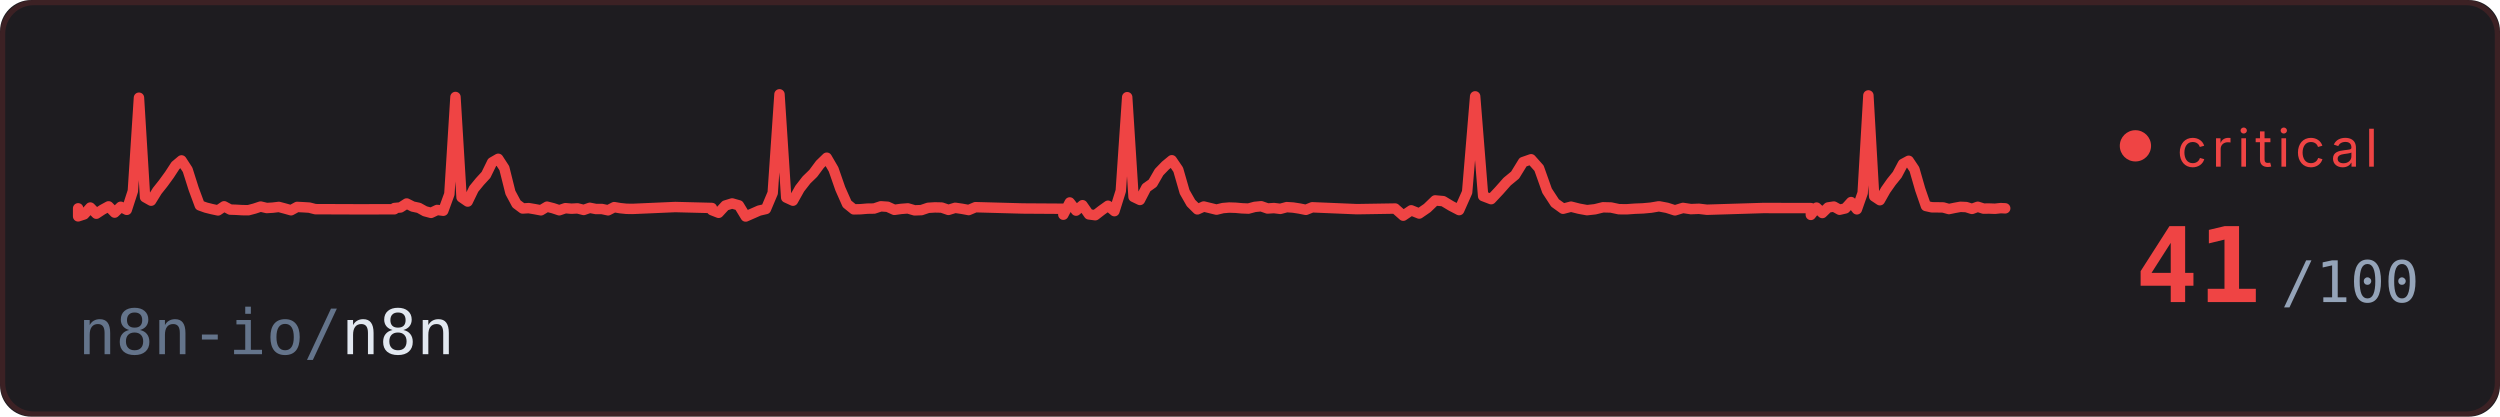
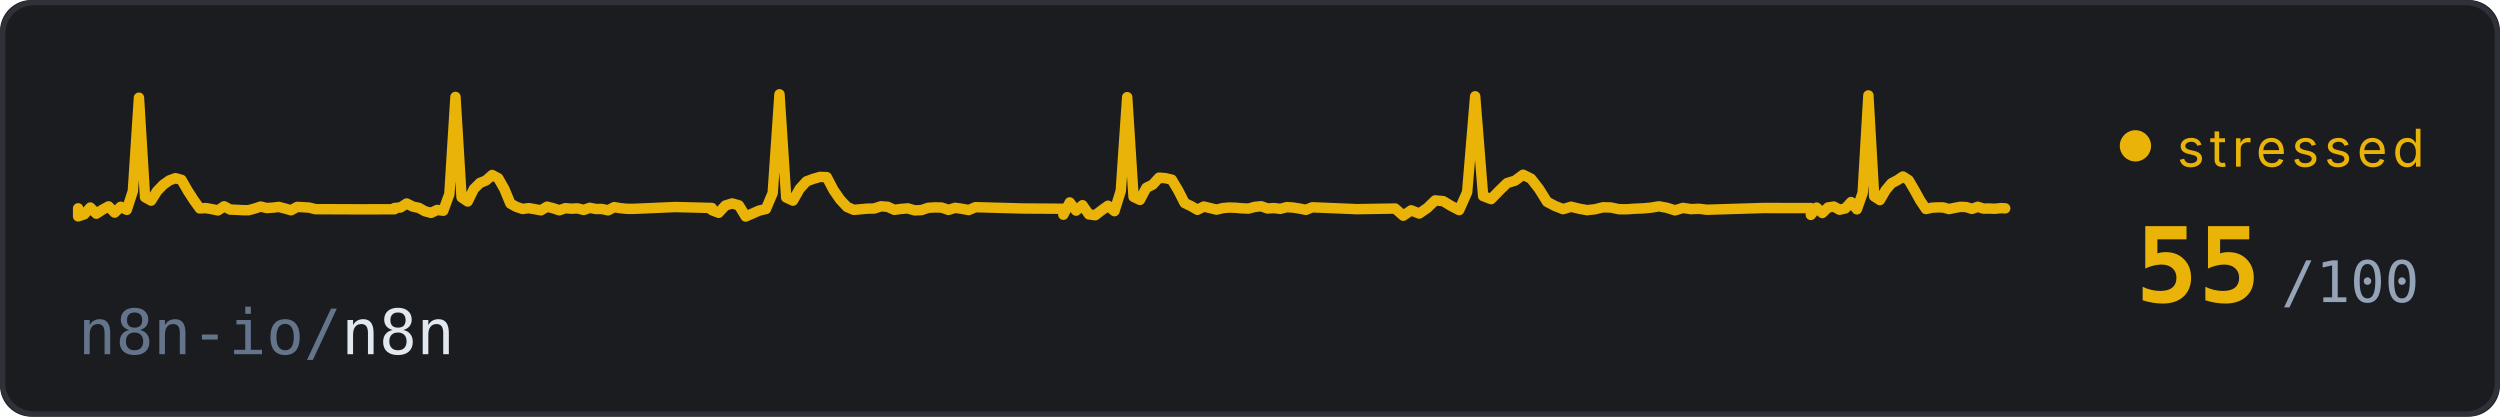
<svg xmlns="http://www.w3.org/2000/svg" width="480" height="80" viewBox="0 0 480 80">
  <defs>
    <style>
-       @keyframes trace-erratic {
+       @keyframes trace-fast {
        0% { stroke-dashoffset: 1000; }
        100% { stroke-dashoffset: 0; }
      }
      @keyframes pulse {
        0%, 100% { opacity: 0.6; }
        50% { opacity: 1; }
      }
      @keyframes fade {
        0%, 100% { opacity: 0.4; }
        50% { opacity: 0.7; }
      }
-       @keyframes blink-crit {
-         0%, 100% { opacity: 1; }
-         30% { opacity: 0; }
-         60% { opacity: 1; }
-         80% { opacity: 0; }
-       }
      .bg { fill: #1a1c20; }
      .ecg {
        fill: none;
-         stroke: #ef4444;
+         stroke: #eab308;
        stroke-width: 2;
        stroke-linecap: round;
        stroke-linejoin: round;
        /* no filter - avoids render glitch */
        stroke-dasharray: 1000;
-         animation: trace-erratic 3.5s linear infinite;
+         animation: trace-fast 2.5s linear infinite;
      }
      .repo { fill: #e2e8f0; font-family: ui-monospace, 'SF Mono', Consolas, monospace; font-size: 12px; }
      .repo-dim { fill: #64748b; }
-       .score { fill: #ef4444; font-family: ui-monospace, 'SF Mono', Consolas, monospace; font-size: 20px; font-weight: bold; }
+       .score { fill: #eab308; font-family: ui-monospace, 'SF Mono', Consolas, monospace; font-size: 20px; font-weight: bold; }
      .score-unit { fill: #94a3b8; font-family: ui-monospace, 'SF Mono', Consolas, monospace; font-size: 11px; }
-       .status { fill: #ef4444; font-family: system-ui, -apple-system, 'Segoe UI', sans-serif; font-size: 10px; text-transform: uppercase; letter-spacing: 1px; animation: blink-crit 0.8s ease-in-out infinite; }
-       .dot { fill: #ef4444; animation: blink-crit 0.5s ease-in-out infinite; }
-       .border { fill: none; stroke: #ef444425; stroke-width: 1; rx: 6; }
+       .status { fill: #eab308; font-family: system-ui, -apple-system, 'Segoe UI', sans-serif; font-size: 10px; text-transform: uppercase; letter-spacing: 1px;  }
+       .dot { fill: #eab308; animation: pulse 0.7s ease-in-out infinite; }
+       .border { fill: none; stroke: #2e3238; stroke-width: 1; rx: 6; }
    </style>
  </defs>
  <rect class="bg" width="480" height="80" rx="6" />
-   <rect width="480" height="80" rx="6" fill="#ef4444" opacity="0.02" />
  <rect class="border" x="0.5" y="0.5" width="479" height="79" />
-   <path class="ecg" d="M 15,40 L 15,41.54 L 16.17,41.16 L 17.34,39.85 L 18.5,41.03 L 19.67,40.26 L 20.84,39.62 L 22.01,40.82 L 23.18,39.7 L 24.34,40.29 L 25.51,36.68 L 26.68,18.76 L 27.85,37.87 L 29.02,38.53 L 30.18,36.65 L 31.35,35.18 L 32.52,33.57 L 33.69,31.78 L 34.85,30.8 L 36.02,32.6 L 37.19,36.28 L 38.36,39.44 L 39.53,39.86 L 40.69,40.15 L 41.86,40.4 L 43.03,39.61 L 44.2,40.24 L 45.37,40.28 L 46.53,40.35 L 47.7,40.36 L 48.87,40.05 L 50.04,39.66 L 51.21,39.94 L 52.37,39.87 L 53.54,39.73 L 54.71,40.04 L 55.88,40.37 L 57.05,39.73 L 58.21,39.79 L 59.38,39.86 L 60.55,40.16 L 68.72,40.19 L 75.73,40.18 L 75.73,39.94 L 76.9,39.83 L 78.08,39.07 L 79.25,39.66 L 80.42,39.91 L 81.59,40.56 L 82.76,40.87 L 83.94,40.31 L 85.11,40.46 L 86.28,37.26 L 87.45,18.62 L 88.62,37.89 L 89.8,38.7 L 90.97,36.28 L 92.14,34.85 L 93.31,33.58 L 94.49,31.17 L 95.66,30.49 L 96.83,32.29 L 98,36.97 L 99.17,39.15 L 100.35,40.03 L 101.52,39.96 L 102.69,40.16 L 103.86,40.38 L 105.03,39.68 L 106.21,39.98 L 107.38,40.37 L 108.55,39.97 L 109.72,40.07 L 110.89,40.01 L 112.07,40.31 L 113.24,39.9 L 114.41,40.13 L 115.58,40.13 L 116.75,40.38 L 117.93,39.77 L 119.1,39.97 L 120.27,40.09 L 121.44,40.11 L 129.65,39.75 L 136.68,39.93 L 136.68,40.35 L 137.98,40.86 L 139.27,39.46 L 140.57,39.06 L 141.87,39.43 L 143.17,41.57 L 144.47,41 L 145.76,40.43 L 147.06,40.13 L 148.36,37.05 L 149.66,18.11 L 150.95,37.93 L 152.25,38.53 L 153.55,36.21 L 154.85,34.54 L 156.15,33.28 L 157.44,31.54 L 158.74,30.28 L 160.04,32.51 L 161.34,36.24 L 162.63,39.15 L 163.93,40.2 L 165.23,40.17 L 166.53,40.06 L 167.83,40.04 L 169.12,39.61 L 170.42,39.7 L 171.72,40.29 L 173.02,40.11 L 174.31,40.01 L 175.61,40.39 L 176.91,40.34 L 178.21,39.9 L 179.51,39.82 L 180.8,39.85 L 182.1,40.3 L 183.4,39.9 L 184.7,40.09 L 185.99,40.33 L 187.29,39.78 L 196.38,40.03 L 204.16,40.08 L 204.16,41.22 L 205.39,38.87 L 206.61,40.44 L 207.84,39.4 L 209.07,41.16 L 210.29,41.32 L 211.52,40.37 L 212.74,39.5 L 213.97,40.54 L 215.19,36.65 L 216.42,18.66 L 217.64,37.8 L 218.87,38.39 L 220.09,36.04 L 221.32,35.17 L 222.54,33.05 L 223.77,31.78 L 224.99,30.77 L 226.22,32.58 L 227.45,36.85 L 228.67,38.98 L 229.9,40.2 L 231.12,39.65 L 232.35,39.95 L 233.57,40.25 L 234.8,39.95 L 236.02,39.85 L 237.25,39.89 L 238.47,40 L 239.7,40.05 L 240.92,39.72 L 242.15,39.6 L 243.37,40.03 L 244.6,39.95 L 245.83,40.1 L 247.05,39.77 L 248.28,39.85 L 249.5,40.04 L 250.73,40.29 L 251.95,39.8 L 260.53,40.16 L 267.88,40.04 L 267.88,40.05 L 269.42,41.41 L 270.95,40.38 L 272.49,41 L 274.02,39.95 L 275.55,38.48 L 277.09,38.62 L 278.62,39.54 L 280.16,40.34 L 281.69,36.9 L 283.23,18.5 L 284.76,37.65 L 286.3,38.24 L 287.83,36.61 L 289.37,34.87 L 290.9,33.61 L 292.43,31.12 L 293.97,30.58 L 295.5,32.3 L 297.04,36.63 L 298.57,38.97 L 300.11,40.08 L 301.64,39.68 L 303.18,40.07 L 304.71,40.35 L 306.25,40.18 L 307.78,39.8 L 309.31,39.84 L 310.85,40.17 L 312.38,40.18 L 313.92,40.07 L 315.45,40.01 L 316.99,39.87 L 318.52,39.61 L 320.06,39.9 L 321.59,40.39 L 323.13,39.92 L 324.66,40.15 L 326.2,40.09 L 327.73,40.27 L 338.47,39.94 L 347.68,39.95 L 347.68,41.26 L 348.78,39.86 L 349.89,40.9 L 350.99,39.83 L 352.1,39.66 L 353.2,40.27 L 354.31,40.01 L 355.41,38.8 L 356.52,40.19 L 357.63,37.04 L 358.73,18.32 L 359.84,37.71 L 360.94,38.44 L 362.05,36.48 L 363.15,34.92 L 364.26,33.55 L 365.36,31.47 L 366.47,30.87 L 367.57,32.51 L 368.68,36.37 L 369.78,39.55 L 370.89,39.8 L 371.99,39.81 L 373.1,39.83 L 374.2,40.14 L 375.31,39.91 L 376.41,39.71 L 377.52,39.76 L 378.62,40.11 L 379.73,39.7 L 380.83,40.05 L 381.94,40.04 L 383.04,40.08 L 384.15,39.96 L 385,40" />
+   <path class="ecg" d="M 15,40 L 15,41.54 L 16.17,41.16 L 17.34,39.85 L 18.5,41.03 L 19.67,40.26 L 20.84,39.62 L 22.01,40.82 L 23.18,39.7 L 24.34,40.29 L 25.51,36.68 L 26.68,18.76 L 27.85,37.87 L 29.02,38.52 L 30.18,36.67 L 31.35,35.47 L 32.52,34.64 L 33.69,34.21 L 34.85,34.53 L 36.02,36.58 L 37.19,38.4 L 38.36,40.02 L 39.53,39.95 L 40.69,40.16 L 41.86,40.4 L 43.03,39.61 L 44.2,40.24 L 45.37,40.28 L 46.53,40.35 L 47.7,40.36 L 48.87,40.05 L 50.04,39.66 L 51.21,39.94 L 52.37,39.87 L 53.54,39.73 L 54.71,40.04 L 55.88,40.37 L 57.05,39.73 L 58.21,39.79 L 59.38,39.86 L 60.55,40.16 L 68.72,40.19 L 75.73,40.18 L 75.73,39.94 L 76.9,39.83 L 78.08,39.07 L 79.25,39.66 L 80.42,39.91 L 81.59,40.56 L 82.76,40.87 L 83.94,40.31 L 85.11,40.46 L 86.28,37.26 L 87.45,18.61 L 88.62,37.88 L 89.8,38.69 L 90.97,36.3 L 92.14,35.13 L 93.31,34.65 L 94.49,33.6 L 95.66,34.22 L 96.83,36.27 L 98,39.09 L 99.17,39.73 L 100.35,40.12 L 101.52,39.96 L 102.69,40.16 L 103.86,40.38 L 105.03,39.68 L 106.21,39.98 L 107.38,40.37 L 108.55,39.97 L 109.72,40.07 L 110.89,40.01 L 112.07,40.31 L 113.24,39.9 L 114.41,40.13 L 115.58,40.13 L 116.75,40.38 L 117.93,39.77 L 119.1,39.97 L 120.27,40.09 L 121.44,40.11 L 129.65,39.75 L 136.68,39.93 L 136.68,40.35 L 137.98,40.86 L 139.27,39.46 L 140.57,39.06 L 141.87,39.43 L 143.17,41.57 L 144.47,41 L 145.76,40.43 L 147.06,40.13 L 148.36,37.05 L 149.66,18.11 L 150.95,37.92 L 152.25,38.52 L 153.55,36.24 L 154.85,34.82 L 156.15,34.34 L 157.44,33.97 L 158.74,34.01 L 160.04,36.49 L 161.34,38.36 L 162.63,39.73 L 163.93,40.29 L 165.23,40.18 L 166.53,40.06 L 167.83,40.04 L 169.12,39.61 L 170.42,39.7 L 171.72,40.29 L 173.02,40.11 L 174.31,40.01 L 175.61,40.39 L 176.91,40.34 L 178.21,39.9 L 179.51,39.82 L 180.8,39.85 L 182.1,40.3 L 183.4,39.9 L 184.7,40.09 L 185.99,40.33 L 187.29,39.78 L 196.38,40.03 L 204.16,40.08 L 204.16,41.22 L 205.39,38.87 L 206.61,40.44 L 207.84,39.4 L 209.07,41.16 L 210.29,41.32 L 211.52,40.37 L 212.74,39.5 L 213.97,40.54 L 215.19,36.65 L 216.42,18.66 L 217.64,37.79 L 218.87,38.38 L 220.09,36.06 L 221.32,35.45 L 222.54,34.11 L 223.77,34.21 L 224.99,34.5 L 226.22,36.57 L 227.45,38.98 L 228.67,39.56 L 229.9,40.28 L 231.12,39.66 L 232.35,39.95 L 233.57,40.25 L 234.8,39.95 L 236.02,39.85 L 237.25,39.89 L 238.47,40 L 239.7,40.05 L 240.92,39.72 L 242.15,39.6 L 243.37,40.03 L 244.6,39.95 L 245.83,40.1 L 247.05,39.77 L 248.28,39.85 L 249.5,40.04 L 250.73,40.29 L 251.95,39.8 L 260.53,40.16 L 267.88,40.04 L 267.88,40.05 L 269.42,41.41 L 270.95,40.38 L 272.49,41 L 274.02,39.95 L 275.55,38.48 L 277.09,38.62 L 278.62,39.54 L 280.16,40.34 L 281.69,36.9 L 283.23,18.49 L 284.76,37.64 L 286.3,38.23 L 287.83,36.64 L 289.37,35.15 L 290.9,34.68 L 292.43,33.55 L 293.97,34.31 L 295.5,36.28 L 297.04,38.75 L 298.57,39.55 L 300.11,40.16 L 301.64,39.69 L 303.18,40.07 L 304.71,40.35 L 306.25,40.18 L 307.78,39.8 L 309.31,39.84 L 310.85,40.17 L 312.38,40.18 L 313.92,40.07 L 315.45,40.01 L 316.99,39.87 L 318.52,39.61 L 320.06,39.9 L 321.59,40.39 L 323.13,39.92 L 324.66,40.15 L 326.2,40.09 L 327.73,40.27 L 338.47,39.94 L 347.68,39.95 L 347.68,41.26 L 348.78,39.86 L 349.89,40.9 L 350.99,39.83 L 352.1,39.66 L 353.2,40.27 L 354.31,40.01 L 355.41,38.8 L 356.52,40.19 L 357.63,37.04 L 358.73,18.32 L 359.84,37.7 L 360.94,38.42 L 362.05,36.51 L 363.15,35.2 L 364.26,34.62 L 365.36,33.89 L 366.47,34.6 L 367.57,36.49 L 368.68,38.49 L 369.78,40.13 L 370.89,39.88 L 371.99,39.82 L 373.1,39.83 L 374.2,40.14 L 375.31,39.91 L 376.41,39.71 L 377.52,39.76 L 378.62,40.11 L 379.73,39.7 L 380.83,40.05 L 381.94,40.04 L 383.04,40.08 L 384.15,39.96 L 385,40" />
  <text class="repo" x="15" y="68">
    <tspan class="repo-dim">n8n-io/</tspan>n8n
  </text>
  <circle class="dot" cx="410" cy="28" r="3" />
-   <text class="status" x="418" y="32">critical</text>
-   <text class="score" x="410" y="58">41</text>
+   <text class="status" x="418" y="32">stressed</text>
+   <text class="score" x="410" y="58">55</text>
  <text class="score-unit" x="438" y="58">/100</text>
</svg>
